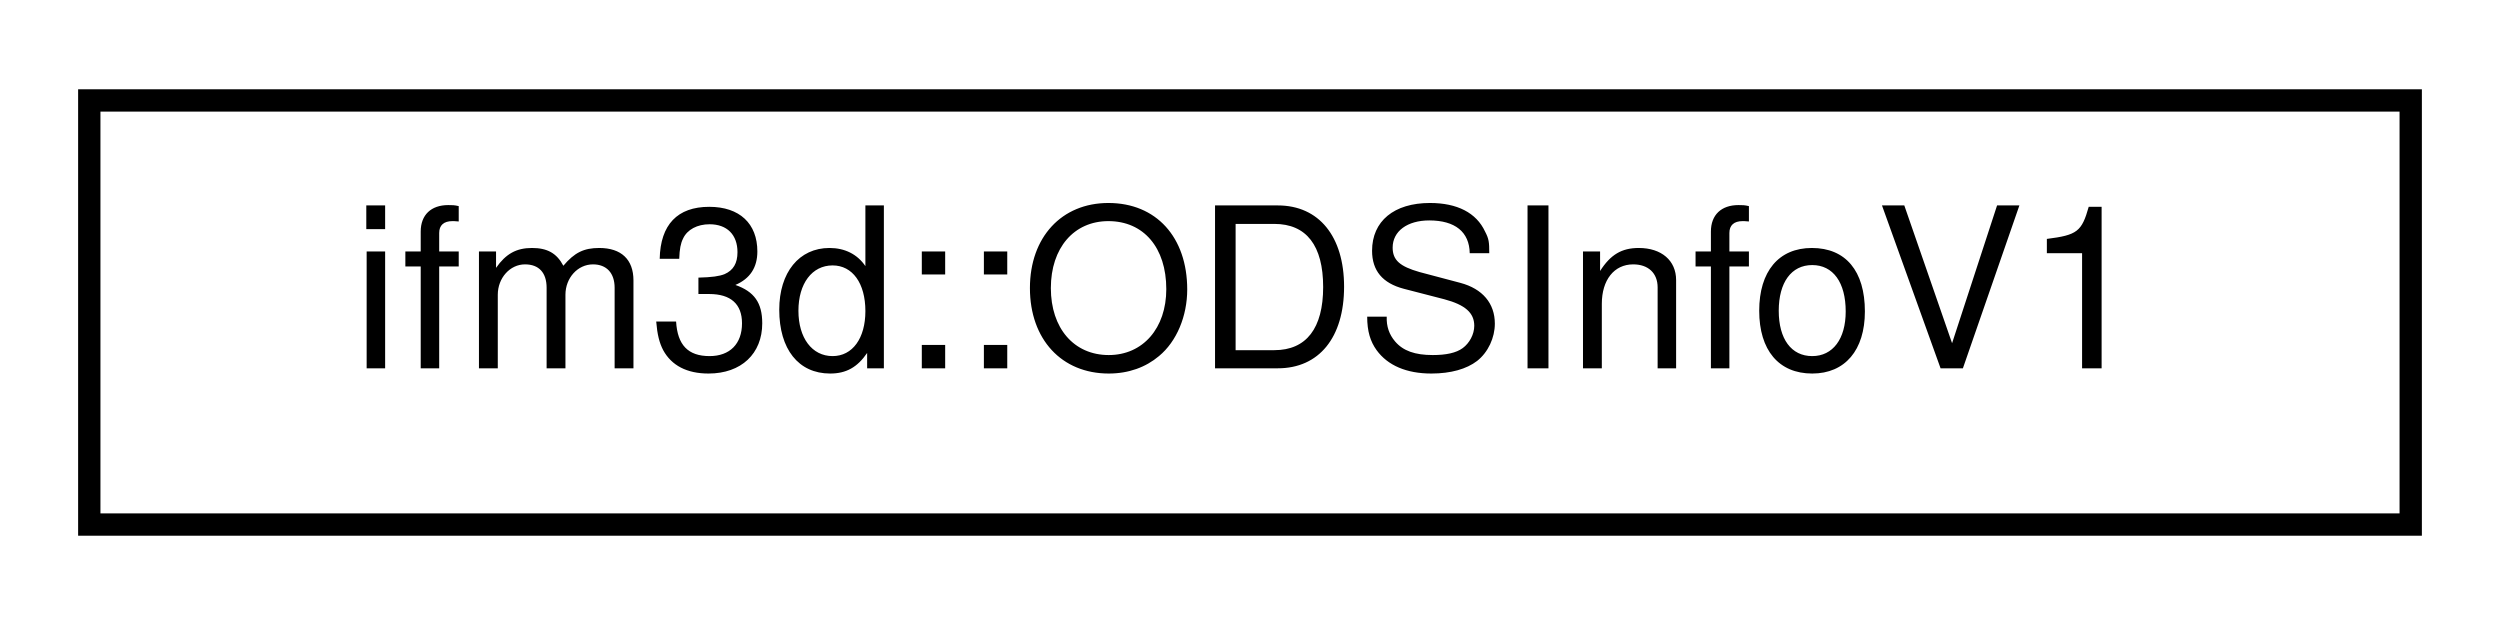
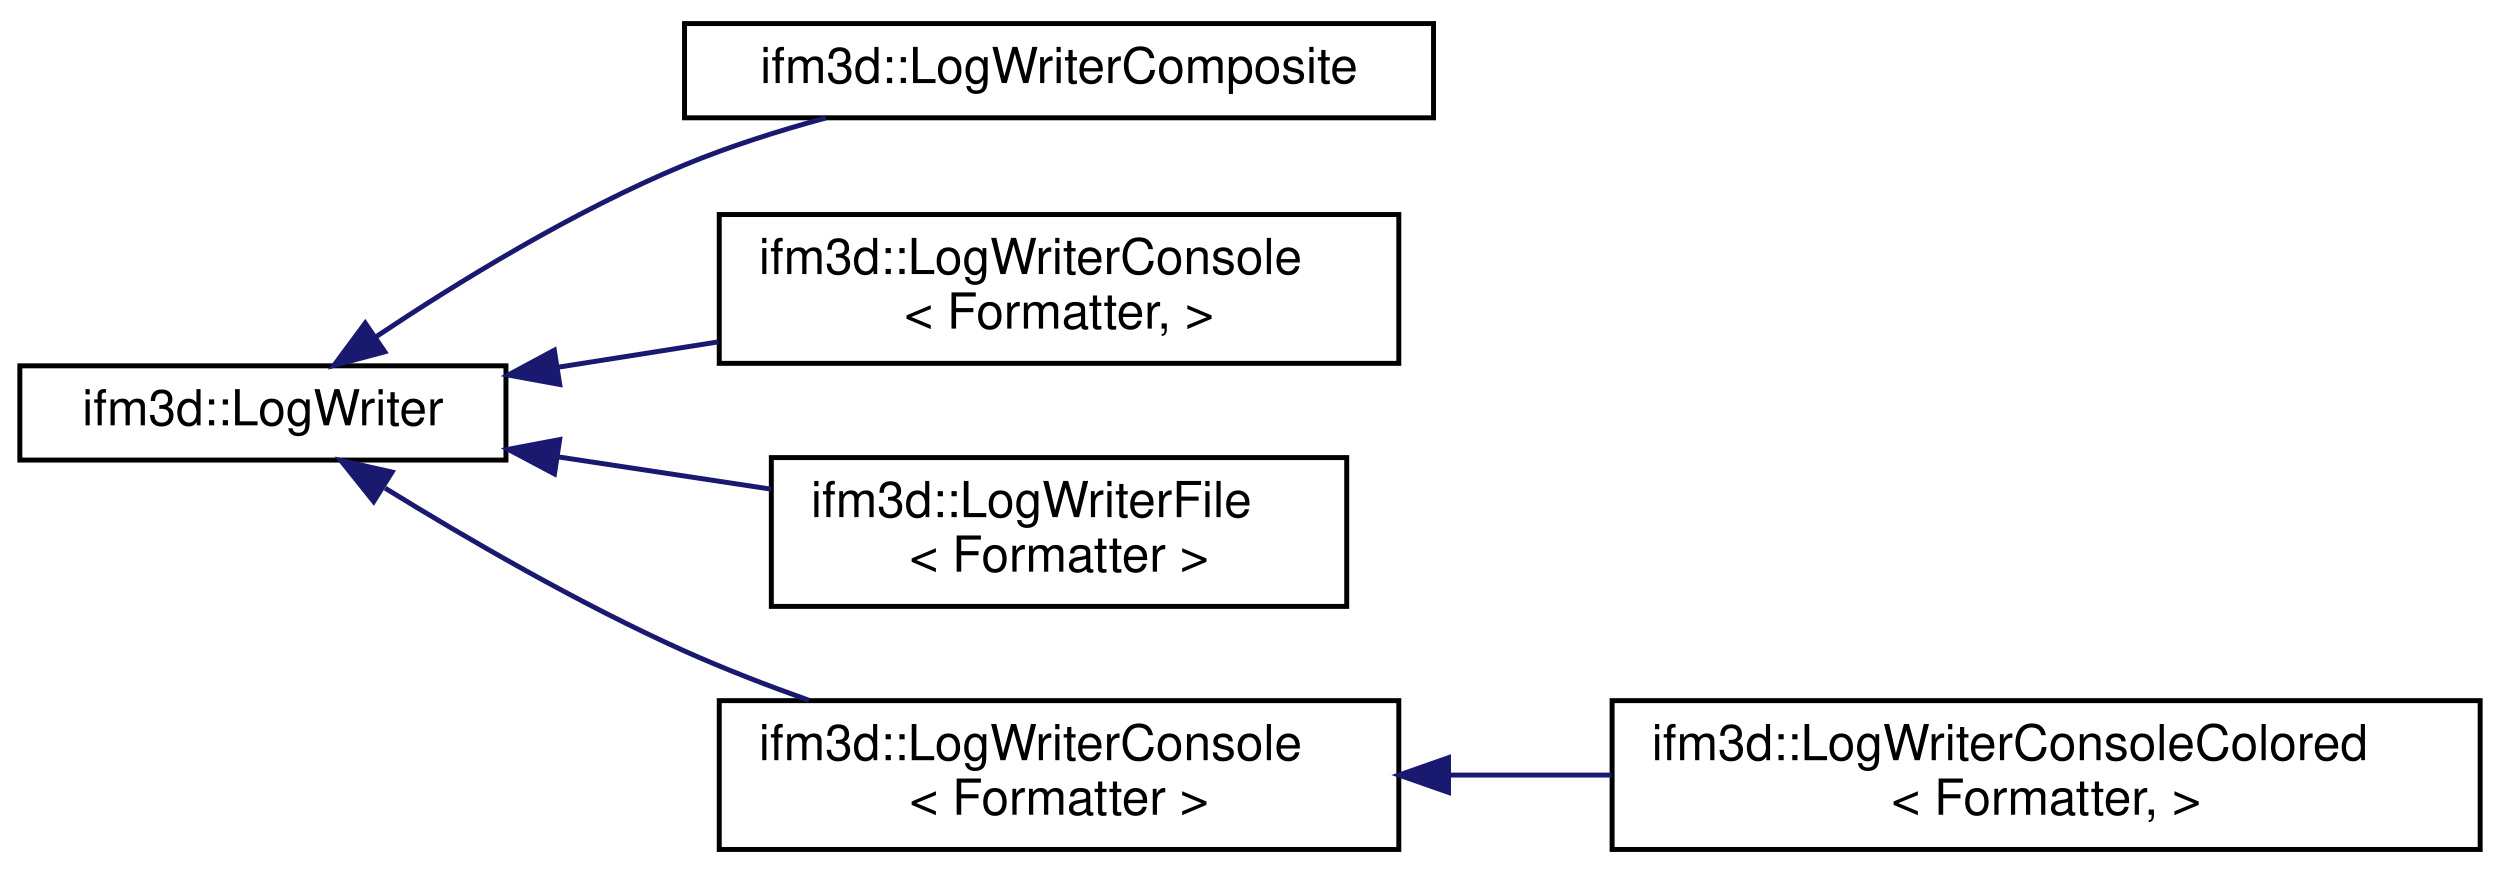
- <svg xmlns="http://www.w3.org/2000/svg" xmlns:xlink="http://www.w3.org/1999/xlink" width="112pt" height="28pt" viewBox="0.00 0.00 112.00 28.00">
-   <g id="graph0" class="graph" transform="scale(1 1) rotate(0) translate(4 24)">
+ <svg xmlns="http://www.w3.org/2000/svg" xmlns:xlink="http://www.w3.org/1999/xlink" width="504pt" height="176pt" viewBox="0.00 0.00 504.00 175.50">
+   <g id="graph0" class="graph" transform="scale(1 1) rotate(0) translate(4 171.5)">
    <g id="node1" class="node">
      <g id="a_node1">
-         <a xlink:href="classifm3d_1_1ODSInfoV1.html" target="_top" xlink:title=" ">
-           <polygon fill="none" stroke="black" points="0,-0.5 0,-19.5 104,-19.5 104,-0.5 0,-0.5" />
-           <text text-anchor="middle" x="52" y="-7.5" font-family="Helvetica,sans-Serif" font-size="10.00">ifm3d::ODSInfoV1</text>
+         <a xlink:href="classifm3d_1_1LogWriter.html" target="_top" xlink:title=" ">
+           <polygon fill="none" stroke="black" points="0,-79 0,-98 98,-98 98,-79 0,-79" />
+           <text text-anchor="middle" x="49" y="-86" font-family="Helvetica,sans-Serif" font-size="10.00">ifm3d::LogWriter</text>
        </a>
      </g>
    </g>
+     <g id="node2" class="node">
+       <g id="a_node2">
+         <a xlink:href="classifm3d_1_1LogWriterComposite.html" target="_top" xlink:title=" ">
+           <polygon fill="none" stroke="black" points="134,-148 134,-167 285,-167 285,-148 134,-148" />
+           <text text-anchor="middle" x="209.5" y="-155" font-family="Helvetica,sans-Serif" font-size="10.00">ifm3d::LogWriterComposite</text>
+         </a>
+       </g>
+     </g>
+     <g id="edge1" class="edge">
+       <path fill="none" stroke="midnightblue" d="M71.69,-103.78C88.13,-114.77 111.65,-129.23 134,-138.5 143,-142.23 152.93,-145.38 162.52,-147.98" />
+       <polygon fill="midnightblue" stroke="midnightblue" points="73.57,-100.83 63.33,-98.09 69.63,-106.61 73.57,-100.83" />
+     </g>
+     <g id="node3" class="node">
+       <g id="a_node3">
+         <a xlink:href="classifm3d_1_1LogWriterConsole.html" target="_top" xlink:title=" ">
+           <polygon fill="none" stroke="black" points="141,-98.5 141,-128.5 278,-128.5 278,-98.5 141,-98.5" />
+           <text text-anchor="start" x="149" y="-116.5" font-family="Helvetica,sans-Serif" font-size="10.00">ifm3d::LogWriterConsole</text>
+           <text text-anchor="middle" x="209.5" y="-105.5" font-family="Helvetica,sans-Serif" font-size="10.00">&lt; Formatter, &gt;</text>
+         </a>
+       </g>
+     </g>
+     <g id="edge2" class="edge">
+       <path fill="none" stroke="midnightblue" d="M108.36,-97.7C118.92,-99.37 130.03,-101.12 140.83,-102.83" />
+       <polygon fill="midnightblue" stroke="midnightblue" points="108.84,-94.24 98.42,-96.14 107.75,-101.15 108.84,-94.24" />
+     </g>
+     <g id="node4" class="node">
+       <g id="a_node4">
+         <a xlink:href="classifm3d_1_1LogWriterFile.html" target="_top" xlink:title=" ">
+           <polygon fill="none" stroke="black" points="151.5,-49.5 151.5,-79.5 267.5,-79.5 267.5,-49.5 151.5,-49.5" />
+           <text text-anchor="start" x="159.5" y="-67.5" font-family="Helvetica,sans-Serif" font-size="10.00">ifm3d::LogWriterFile</text>
+           <text text-anchor="middle" x="209.5" y="-56.5" font-family="Helvetica,sans-Serif" font-size="10.00">&lt; Formatter &gt;</text>
+         </a>
+       </g>
+     </g>
+     <g id="edge3" class="edge">
+       <path fill="none" stroke="midnightblue" d="M108.45,-79.65C122.5,-77.52 137.49,-75.25 151.47,-73.13" />
+       <polygon fill="midnightblue" stroke="midnightblue" points="107.78,-76.21 98.42,-81.17 108.83,-83.13 107.78,-76.21" />
+     </g>
+     <g id="node5" class="node">
+       <g id="a_node5">
+         <a xlink:href="classifm3d_1_1LogWriterConsole.html" target="_top" xlink:title=" ">
+           <polygon fill="none" stroke="black" points="141,-0.5 141,-30.5 278,-30.5 278,-0.5 141,-0.5" />
+           <text text-anchor="start" x="149" y="-18.5" font-family="Helvetica,sans-Serif" font-size="10.00">ifm3d::LogWriterConsole</text>
+           <text text-anchor="middle" x="209.5" y="-7.5" font-family="Helvetica,sans-Serif" font-size="10.00">&lt; Formatter &gt;</text>
+         </a>
+       </g>
+     </g>
+     <g id="edge4" class="edge">
+       <path fill="none" stroke="midnightblue" d="M73.63,-73.34C90.12,-63.18 112.86,-49.98 134,-40.5 141.97,-36.93 150.61,-33.58 159.09,-30.57" />
+       <polygon fill="midnightblue" stroke="midnightblue" points="71.33,-70.64 64.71,-78.91 75.04,-76.58 71.33,-70.64" />
+     </g>
+     <g id="node6" class="node">
+       <g id="a_node6">
+         <a xlink:href="classifm3d_1_1LogWriterConsoleColored.html" target="_top" xlink:title=" ">
+           <polygon fill="none" stroke="black" points="321,-0.5 321,-30.5 496,-30.5 496,-0.5 321,-0.5" />
+           <text text-anchor="start" x="329" y="-18.5" font-family="Helvetica,sans-Serif" font-size="10.00">ifm3d::LogWriterConsoleColored</text>
+           <text text-anchor="middle" x="408.5" y="-7.5" font-family="Helvetica,sans-Serif" font-size="10.00">&lt; Formatter, &gt;</text>
+         </a>
+       </g>
+     </g>
+     <g id="edge5" class="edge">
+       <path fill="none" stroke="midnightblue" d="M288.2,-15.5C298.94,-15.5 310.03,-15.5 320.92,-15.5" />
+       <polygon fill="midnightblue" stroke="midnightblue" points="288.02,-12 278.02,-15.5 288.02,-19 288.02,-12" />
+     </g>
  </g>
</svg>
